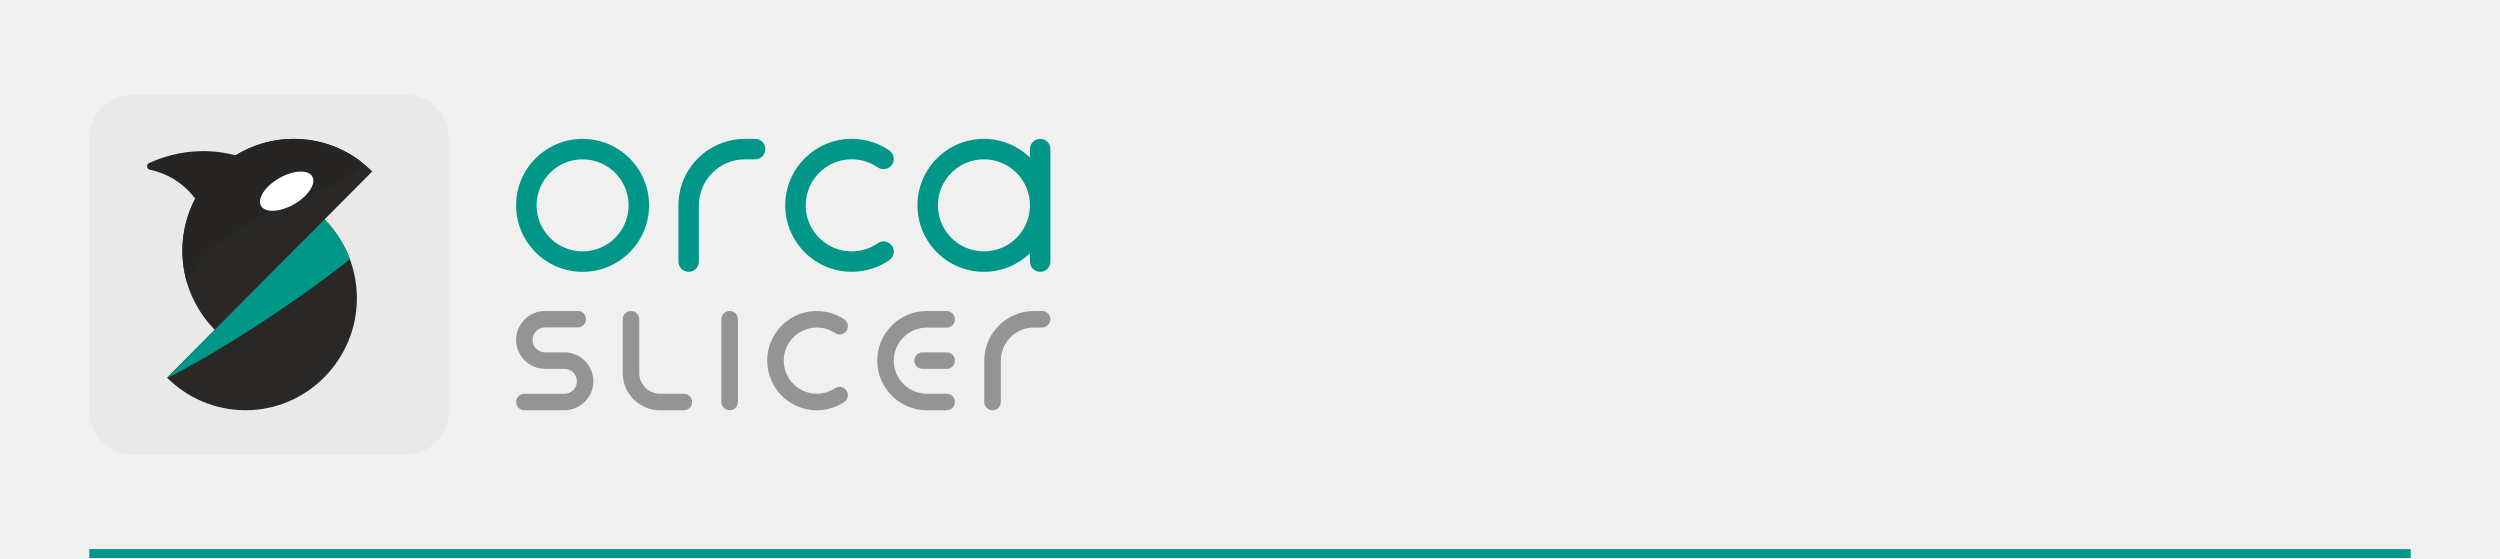
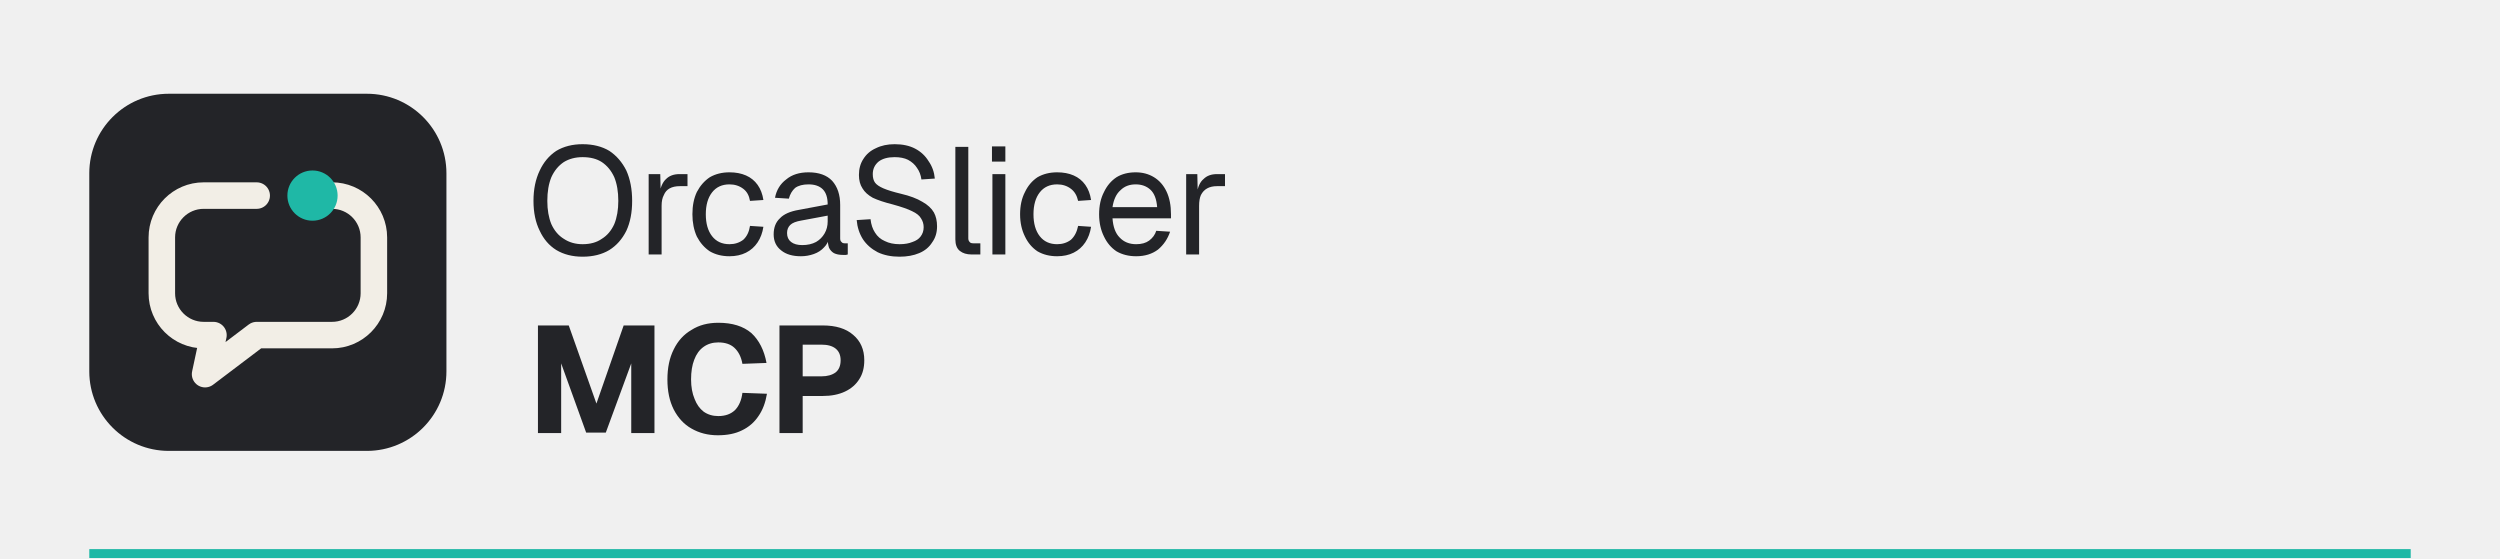
- <svg xmlns="http://www.w3.org/2000/svg" id="a" width="560" height="125" viewBox="0 0 560 125">
-   <rect id="b" x="20" y="123" width="520" height="2" style="fill:#009789;" />
-   <g id="c">
-     <g id="d">
-       <rect x="20" y="21.22" width="80.56" height="80.56" rx="9.64" ry="9.64" style="fill:#e9e9e9;" />
-     </g>
+ <svg xmlns="http://www.w3.org/2000/svg" width="560" height="125" viewBox="0 0 560 125">
+   <g transform="translate(20 21) scale(0.15625)">
+     <rect width="512" height="512" rx="114" fill="#232428" />
+     <path d="M240,146 H164 A60,60 0 0 0 104,206 V286 A60,60 0 0 0 164,346 H178 L166,402 L240,346 H348 A60,60 0 0 0 408,286 V206 A60,60 0 0 0 348,146 H320" fill="none" stroke="#F2EEE6" stroke-width="38" stroke-linecap="round" stroke-linejoin="round" />
+     <circle cx="320" cy="146" r="36" fill="#1FB8A6" />
  </g>
-   <g id="e">
-     <path id="f" d="M37.42,84.6c4.49,4.48,10.66,7.26,17.48,7.29,13.8.06,25.1-11.3,25.04-25.18-.03-6.86-2.79-13.06-7.25-17.57l-35.27,35.46Z" style="fill:#292826;" />
-   </g>
-   <g id="g">
-     <path id="h" d="M72.69,49.14l-35.27,35.46s.05.05.08.07c12.36-6.3,29.28-17.38,40.88-26.61-1.25-3.38-3.21-6.42-5.69-8.93" style="fill:#009789;" />
-   </g>
-   <g id="i">
-     <path id="j" d="M65.8,31.11c-13.77,0-24.94,11.23-24.94,25.08,0,6.9,2.77,13.14,7.25,17.68l35.27-35.46c-4.51-4.5-10.72-7.29-17.58-7.29" style="fill:#292826;" />
-   </g>
-   <g id="k">
-     <path id="l" d="M65.8,31.11c-4.77,0-9.23,1.35-13.02,3.68-2.03-.53-4.55-.96-7.44-.94-5.04.03-9.14,1.4-11.93,2.67-.69.32-.58,1.34.16,1.5,1.83.39,4.25,1.2,6.64,2.97,1.51,1.11,2.66,2.35,3.52,3.5-1.83,3.49-2.87,7.47-2.87,11.69,0,2.52.37,4.95,1.06,7.25,1.05-2.34,2.16-3.9,2.52-4.39,2.29-3.15,4.71-4.79,8.29-7.2,2.64-1.78,6.3-3.87,16.82-8.2,0,0,3.29-.93,7.7-3.55,1.76-1.05,3.1-2.03,3.52-3.58.03-.11.06-.22.08-.32-4.18-3.19-9.4-5.08-15.05-5.08" style="fill:#262523;" />
-   </g>
-   <g id="m">
-     <path id="n" d="M69.96,39.54c.91,1.62-.92,4.4-4.09,6.21-3.17,1.81-6.49,1.97-7.4.36-.91-1.62.92-4.4,4.09-6.21,3.17-1.81,6.49-1.97,7.4-.36" style="fill:#fff;" />
-   </g>
-   <path d="M163.44,69.66c-1.02,0-1.85.83-1.85,1.85v18.53c0,1.02.83,1.85,1.85,1.85s1.85-.83,1.85-1.85v-18.53c0-1.02-.83-1.85-1.85-1.85Z" style="fill:#949494;" />
-   <path d="M212.05,69.66h-4.43c-6.13,0-11.12,4.99-11.12,11.12s4.99,11.12,11.12,11.12h4.43c1.02,0,1.85-.83,1.85-1.85s-.83-1.85-1.85-1.85h-4.43c-4.09,0-7.41-3.32-7.41-7.41s3.32-7.41,7.41-7.41h4.43c1.02,0,1.85-.83,1.85-1.85s-.83-1.85-1.85-1.85Z" style="fill:#949494;" />
-   <path d="M212.05,78.93h-5.39c-1.02,0-1.85.83-1.85,1.85s.83,1.85,1.85,1.85h5.39c1.02,0,1.85-.83,1.85-1.85s-.83-1.85-1.85-1.85Z" style="fill:#949494;" />
-   <path d="M126.43,91.89h-8.97c-1.02,0-1.84-.83-1.84-1.84s.82-1.84,1.84-1.84h8.97c1.54,0,2.8-1.25,2.8-2.8s-1.25-2.79-2.8-2.79h-4.34c-3.57,0-6.48-2.91-6.48-6.48s2.91-6.48,6.48-6.48h7.34c1.02,0,1.84.83,1.84,1.84s-.82,1.84-1.84,1.84h-7.34c-1.54,0-2.8,1.25-2.8,2.8s1.25,2.79,2.8,2.79h4.34c3.57,0,6.48,2.91,6.48,6.48s-2.91,6.48-6.48,6.48Z" style="fill:#949494;" />
-   <path d="M187.05,86.96c-1.5.99-3.37,1.45-5.36,1.12-3.01-.51-5.44-2.9-6-5.89-.87-4.7,2.73-8.82,7.28-8.82,1.5,0,2.9.45,4.07,1.22.74.49,1.72.41,2.34-.22h0c.82-.82.71-2.19-.25-2.83-2.13-1.43-4.79-2.14-7.61-1.78-5.01.64-9.03,4.72-9.59,9.73-.76,6.7,4.49,12.41,11.04,12.41,2.25,0,4.34-.67,6.09-1.82.99-.65,1.16-2.04.32-2.88h0c-.63-.63-1.6-.71-2.34-.23Z" style="fill:#949494;" />
-   <path d="M153.17,88.19h-5.35c-2.55,0-4.63-2.08-4.63-4.63v-12.04c0-1.02-.83-1.85-1.85-1.85s-1.85.83-1.85,1.85v12.04c0,4.6,3.74,8.34,8.34,8.34h5.35c1.02,0,1.85-.83,1.85-1.85s-.83-1.85-1.85-1.85Z" style="fill:#949494;" />
-   <path d="M233.44,73.37h-1.85c-4.06,0-7.37,3.29-7.41,7.35v9.33c0,1.02-.83,1.85-1.85,1.85s-1.85-.83-1.85-1.85v-9.33c.04-6.1,5.01-11.05,11.11-11.05h1.85c1.02,0,1.85.83,1.85,1.85s-.83,1.85-1.85,1.85Z" style="fill:#949494;" />
-   <path d="M130.5,35.69c5.68,0,10.31,4.62,10.31,10.31s-4.62,10.31-10.31,10.31-10.31-4.62-10.31-10.31,4.62-10.31,10.31-10.31M130.5,31.11c-8.22,0-14.89,6.67-14.89,14.89s6.67,14.89,14.89,14.89,14.89-6.67,14.89-14.89-6.67-14.89-14.89-14.89h0Z" style="fill:#009789;" />
-   <path d="M233,31.11c-1.27,0-2.29,1.03-2.29,2.29v1.87c-2.68-2.57-6.3-4.16-10.31-4.16-8.22,0-14.89,6.67-14.89,14.89s6.67,14.89,14.89,14.89c4,0,7.63-1.59,10.31-4.16v1.87c0,1.27,1.03,2.29,2.29,2.29s2.29-1.03,2.29-2.29v-25.2c0-1.27-1.03-2.29-2.29-2.29ZM220.4,56.31c-5.68,0-10.31-4.62-10.31-10.31s4.62-10.31,10.31-10.31,10.31,4.62,10.31,10.31-4.62,10.31-10.31,10.31Z" style="fill:#009789;" />
-   <path d="M169.15,31.11h-2.29c-8.22,0-14.89,6.67-14.89,14.89v12.6c0,1.27,1.03,2.29,2.29,2.29s2.29-1.03,2.29-2.29v-12.6c0-5.68,4.62-10.31,10.31-10.31h0s2.29,0,2.29,0c1.27,0,2.29-1.03,2.29-2.29s-1.03-2.29-2.29-2.29Z" style="fill:#009789;" />
-   <path d="M196.61,54.5c-2,1.37-4.5,2.06-7.17,1.72-4.64-.59-8.37-4.38-8.9-9.03-.7-6.22,4.16-11.51,10.24-11.51,2.15,0,4.14.66,5.79,1.78.93.63,2.17.56,2.97-.24h0c1.03-1.03.84-2.72-.36-3.54-2.77-1.9-6.22-2.88-9.91-2.51-6.9.68-12.51,6.21-13.28,13.1-1.01,8.99,6.01,16.61,14.8,16.61,3.13,0,6.03-.96,8.42-2.61,1.19-.82,1.35-2.51.33-3.53h0c-.79-.79-2.01-.89-2.93-.26Z" style="fill:#009789;" />
+   <path d="M130.5 57.5Q127.1 57.5 124.6 56Q122.2 54.5 120.9 51.7Q119.5 48.9 119.5 45Q119.5 41.1 120.9 38.2Q122.2 35.4 124.6 33.8Q127.1 32.3 130.5 32.3Q134 32.3 136.5 33.8Q138.9 35.4 140.3 38.2Q141.6 41.1 141.6 45Q141.6 48.9 140.3 51.7Q138.9 54.5 136.5 56Q134 57.5 130.5 57.5ZM130.5 54.7Q133.1 54.7 134.8 53.5Q136.6 52.4 137.6 50.2Q138.5 48 138.5 45Q138.5 41.9 137.6 39.7Q136.6 37.5 134.8 36.3Q133.1 35.2 130.5 35.2Q128.1 35.2 126.3 36.3Q124.5 37.5 123.5 39.7Q122.6 41.9 122.6 45Q122.6 48 123.5 50.2Q124.5 52.4 126.3 53.5Q128.1 54.7 130.5 54.7ZM145.3 57V39H147.9L148 43.5L147.7 43.4Q148.1 41.1 149.2 40.1Q150.3 39 152.2 39H154V41.7H152.3Q150.9 41.7 150 42.2Q149.1 42.7 148.7 43.7Q148.2 44.6 148.2 46.1V57ZM163.4 57.4Q160.9 57.4 159 56.3Q157.2 55.1 156.1 53Q155.1 50.8 155.1 48Q155.1 45.1 156.1 43Q157.2 40.9 159 39.7Q160.9 38.6 163.4 38.6Q165.5 38.6 167.1 39.3Q168.7 40 169.7 41.4Q170.7 42.8 171 44.8L168 45Q167.7 43.2 166.5 42.3Q165.2 41.3 163.4 41.3Q160.9 41.3 159.5 43.1Q158.1 44.9 158.1 48Q158.1 51.1 159.5 52.9Q160.9 54.7 163.4 54.7Q165.2 54.7 166.5 53.7Q167.7 52.6 168 50.6L171 50.8Q170.7 52.8 169.7 54.3Q168.7 55.8 167.1 56.6Q165.5 57.4 163.4 57.4ZM179.4 57.4Q176.6 57.4 175 56.1Q173.3 54.8 173.3 52.5Q173.3 50.2 174.7 48.9Q176 47.5 179 47L185.4 45.8Q185.4 43.5 184.3 42.4Q183.2 41.3 181.1 41.3Q179.2 41.3 178.1 42.1Q177.1 43 176.7 44.5L173.6 44.3Q174.1 41.7 176.1 40.2Q178 38.6 181.1 38.6Q184.6 38.6 186.4 40.5Q188.2 42.5 188.2 45.9V53.4Q188.2 54 188.5 54.2Q188.7 54.5 189.2 54.5H189.9V57Q189.8 57 189.5 57.1Q189.2 57.1 188.8 57.1Q187.6 57.1 186.8 56.7Q186.1 56.3 185.7 55.5Q185.4 54.6 185.4 53.3L185.7 53.3Q185.5 54.5 184.6 55.4Q183.7 56.4 182.3 56.9Q180.9 57.4 179.4 57.4ZM179.7 54.9Q181.5 54.9 182.8 54.2Q184 53.5 184.7 52.3Q185.4 51.1 185.4 49.6V48.3L179.5 49.4Q177.7 49.7 177 50.4Q176.3 51.1 176.3 52.2Q176.3 53.5 177.2 54.2Q178.1 54.9 179.7 54.9ZM201.5 57.5Q198.7 57.5 196.6 56.5Q194.5 55.4 193.3 53.6Q192.1 51.7 191.9 49.3L195 49.1Q195.2 50.9 196 52.1Q196.8 53.4 198.2 54Q199.6 54.7 201.5 54.7Q203.2 54.7 204.4 54.2Q205.6 53.8 206.2 53Q206.9 52.1 206.9 50.9Q206.9 49.8 206.3 48.9Q205.8 48 204.3 47.3Q202.9 46.6 200 45.8Q197.2 45.1 195.5 44.3Q193.9 43.4 193.2 42.2Q192.4 41 192.4 39.2Q192.4 37.1 193.4 35.6Q194.4 34 196.2 33.2Q198 32.3 200.4 32.3Q203.1 32.3 205 33.3Q206.9 34.3 208 36.1Q209.2 37.8 209.4 40L206.4 40.2Q206.2 38.7 205.4 37.6Q204.7 36.5 203.4 35.8Q202.2 35.2 200.4 35.2Q198.1 35.2 196.8 36.2Q195.5 37.3 195.5 39Q195.5 40.2 196 40.9Q196.5 41.6 197.9 42.2Q199.3 42.8 201.8 43.4Q204.8 44.1 206.6 45.2Q208.4 46.2 209.2 47.6Q209.9 48.9 209.9 50.7Q209.9 52.8 208.8 54.3Q207.8 55.9 205.9 56.7Q204 57.5 201.5 57.5ZM217.6 57Q216 57 215 56.2Q214 55.4 214 53.6V32.9H216.9V53.4Q216.9 53.9 217.2 54.2Q217.4 54.5 218 54.5H219.6V57ZM222.3 57V39H225.2V57ZM222.2 36.2V32.8H225.2V36.2ZM236.8 57.4Q234.3 57.4 232.4 56.3Q230.6 55.1 229.6 53Q228.5 50.8 228.5 48Q228.5 45.1 229.6 43Q230.6 40.9 232.4 39.7Q234.3 38.6 236.8 38.6Q238.9 38.6 240.5 39.3Q242.1 40 243.1 41.4Q244.1 42.8 244.4 44.8L241.5 45Q241.1 43.2 239.9 42.3Q238.6 41.3 236.8 41.3Q234.3 41.3 232.9 43.1Q231.5 44.9 231.5 48Q231.5 51.1 232.9 52.9Q234.3 54.7 236.8 54.7Q238.6 54.7 239.9 53.7Q241.1 52.6 241.5 50.6L244.4 50.8Q244.1 52.8 243.1 54.3Q242.1 55.8 240.5 56.6Q238.9 57.4 236.8 57.4ZM254.5 57.4Q252 57.4 250.1 56.3Q248.3 55.1 247.3 53Q246.2 50.8 246.2 48Q246.2 45.1 247.3 43Q248.3 40.9 250.1 39.7Q251.9 38.6 254.4 38.6Q256.7 38.6 258.5 39.7Q260.3 40.8 261.3 42.9Q262.3 45 262.3 48V48.9H249.2Q249.4 51.8 250.8 53.2Q252.2 54.7 254.5 54.7Q256.3 54.7 257.4 53.9Q258.6 53 259 51.7L262.1 51.9Q261.3 54.3 259.4 55.9Q257.4 57.4 254.5 57.4ZM249.2 46.4H259.2Q259 43.7 257.7 42.5Q256.4 41.3 254.4 41.3Q252.3 41.3 251 42.6Q249.6 43.8 249.2 46.4ZM265.7 57V39H268.2L268.3 43.5L268.1 43.4Q268.4 41.1 269.6 40.1Q270.7 39 272.6 39H274.4V41.7H272.6Q271.3 41.7 270.4 42.2Q269.5 42.7 269 43.7Q268.6 44.6 268.6 46.1V57Z" fill="#232428" />
+   <path d="M120.5 97V72.9H127.4L133.6 90.4L139.7 72.9H146.6V97H141.4V81.4L135.7 96.9H131.3L125.7 81.4V97ZM160.8 97.5Q157.5 97.5 154.9 96Q152.4 94.6 150.9 91.7Q149.5 88.9 149.5 85Q149.5 81.1 150.9 78.3Q152.3 75.4 154.9 73.9Q157.4 72.3 160.9 72.3Q165.6 72.3 168.3 74.6Q170.9 77 171.7 81.3L166.3 81.5Q165.9 79.2 164.5 77.9Q163.2 76.7 160.9 76.7Q159 76.7 157.6 77.7Q156.2 78.7 155.5 80.6Q154.8 82.4 154.8 85Q154.8 87.5 155.6 89.4Q156.3 91.2 157.6 92.2Q159 93.2 160.9 93.2Q163.3 93.2 164.7 91.8Q166 90.4 166.3 88L171.8 88.2Q171.3 91.2 169.9 93.2Q168.5 95.3 166.2 96.4Q164 97.5 160.8 97.5ZM174.6 97V72.9H184.3Q188.7 72.9 191.1 75Q193.6 77.1 193.6 80.7Q193.6 83.2 192.5 84.9Q191.4 86.7 189.3 87.7Q187.2 88.7 184.3 88.7H179.8V97ZM179.8 84.3H184Q186 84.3 187.2 83.4Q188.3 82.5 188.3 80.7Q188.3 79 187.2 78.1Q186.1 77.2 184 77.2H179.8Z" fill="#232428" />
+   <rect x="20" y="123" width="520" height="2" fill="#1FB8A6" />
</svg>
